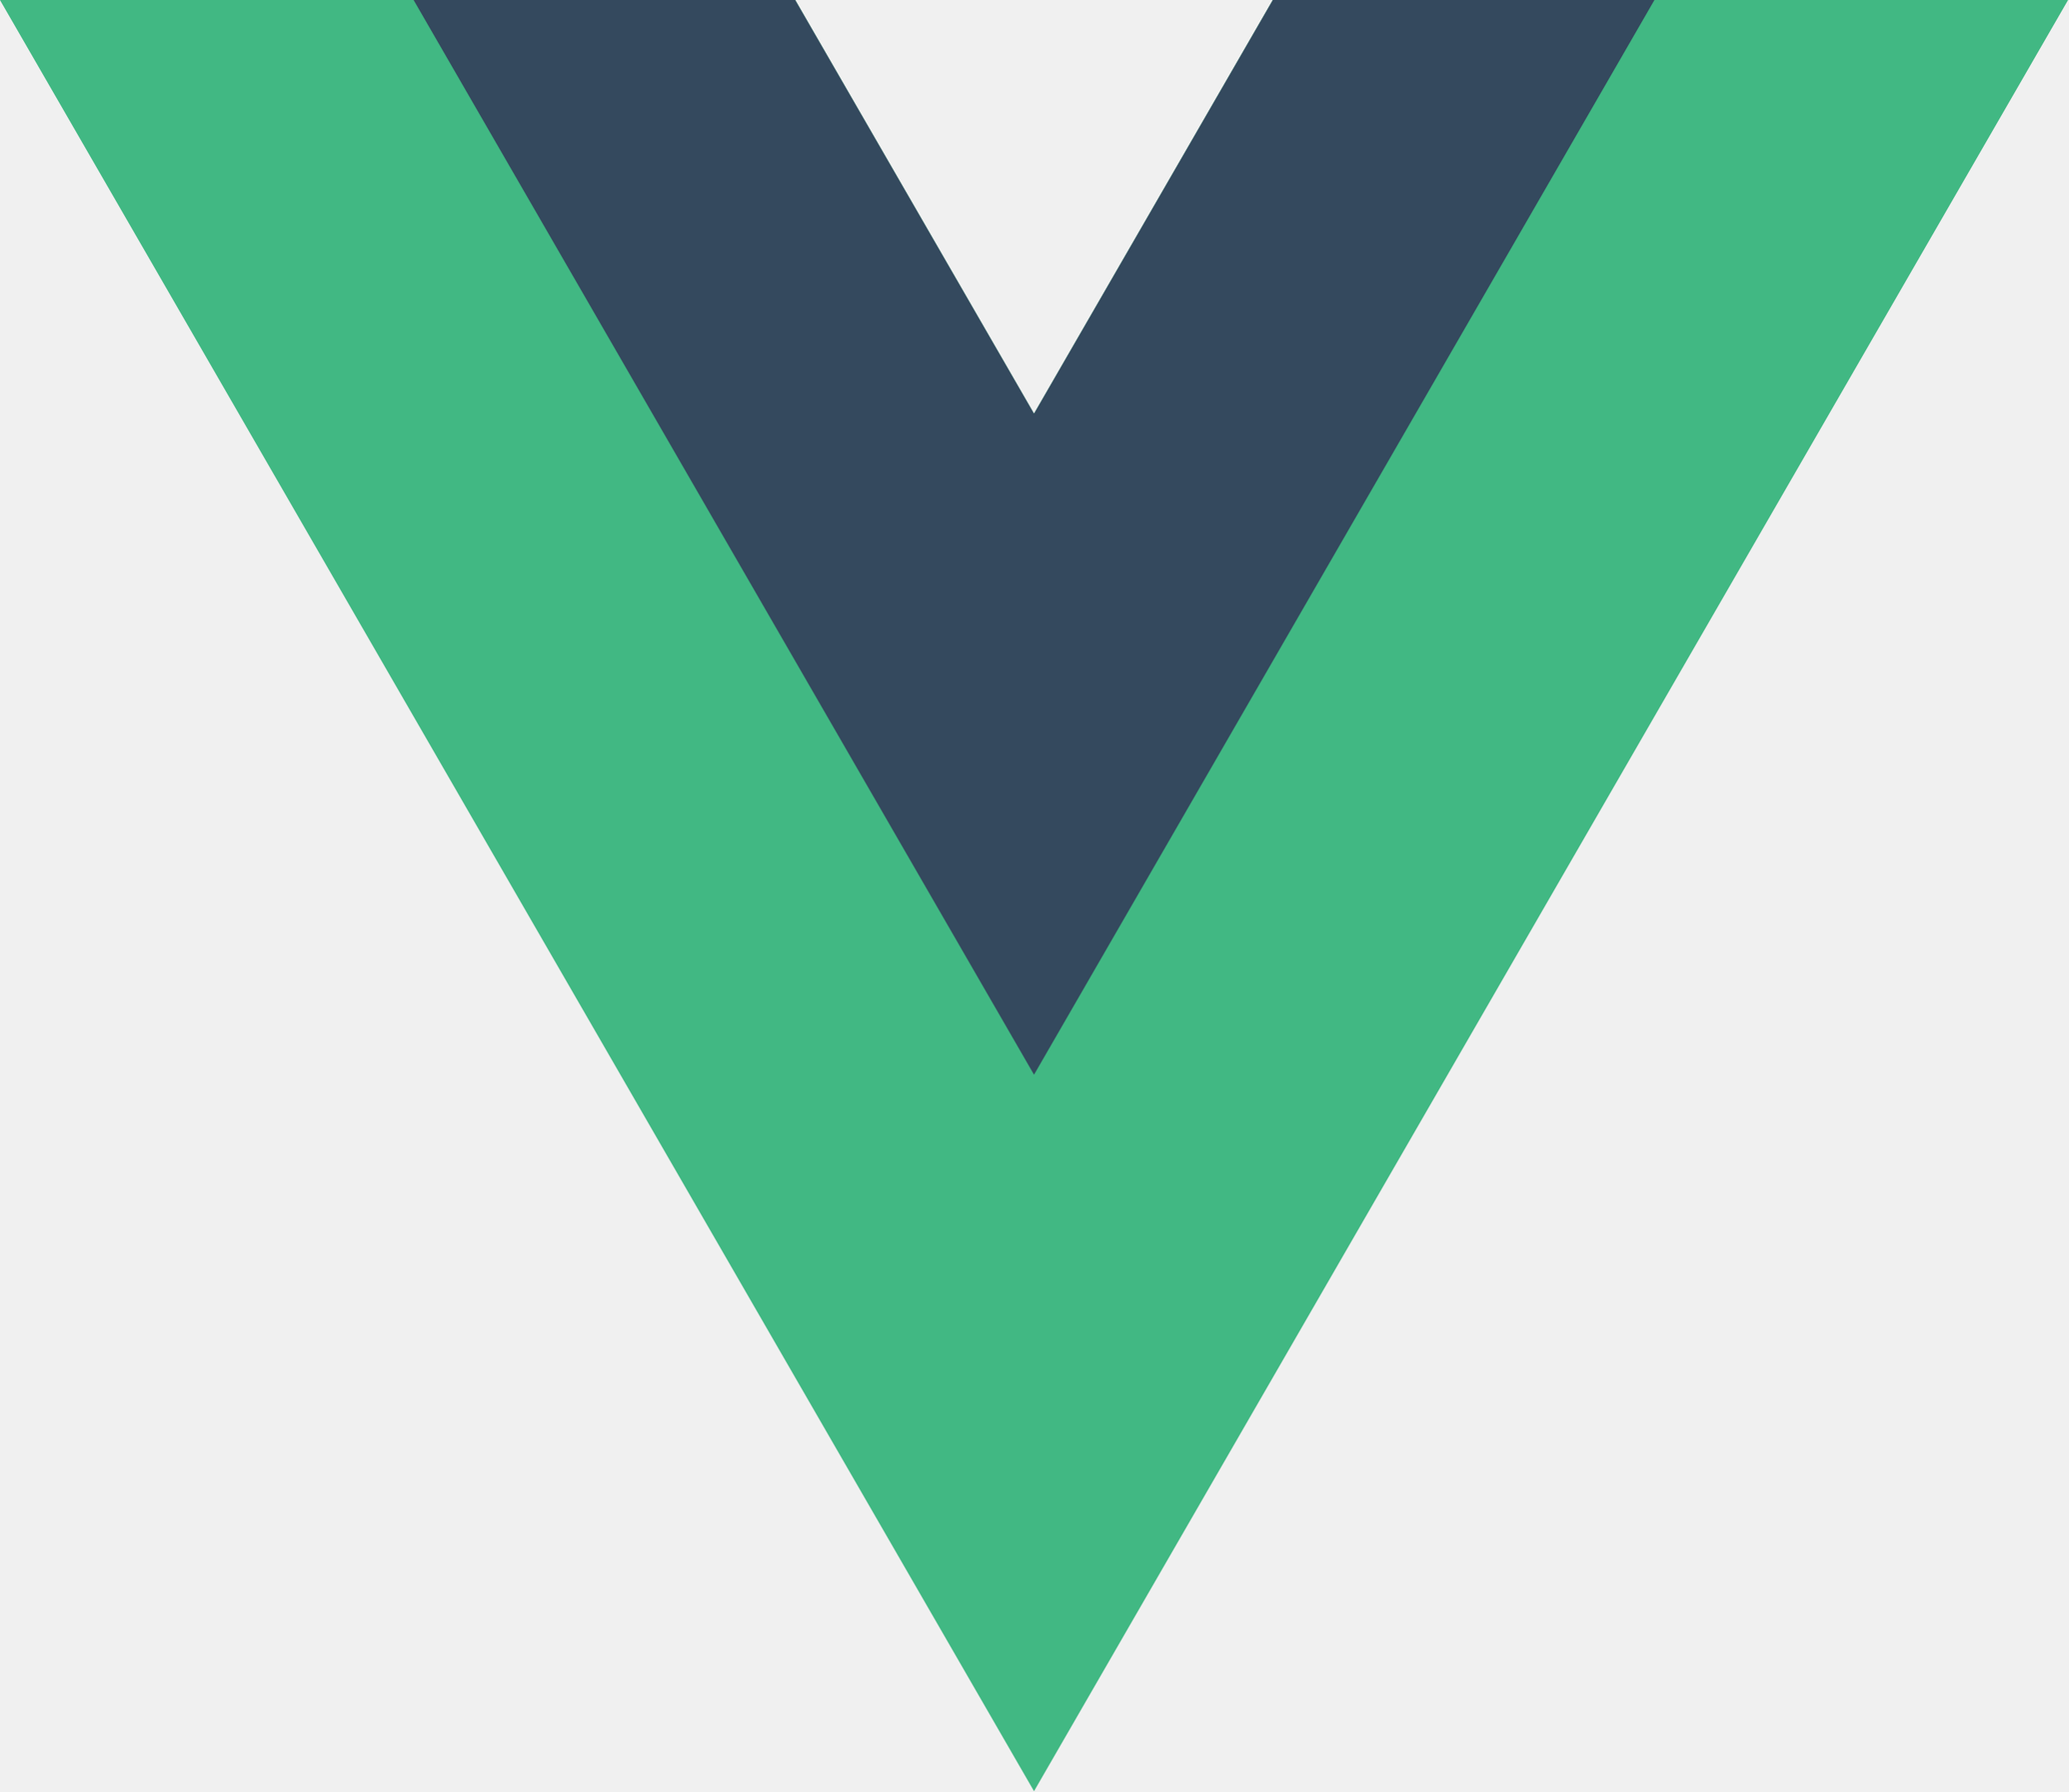
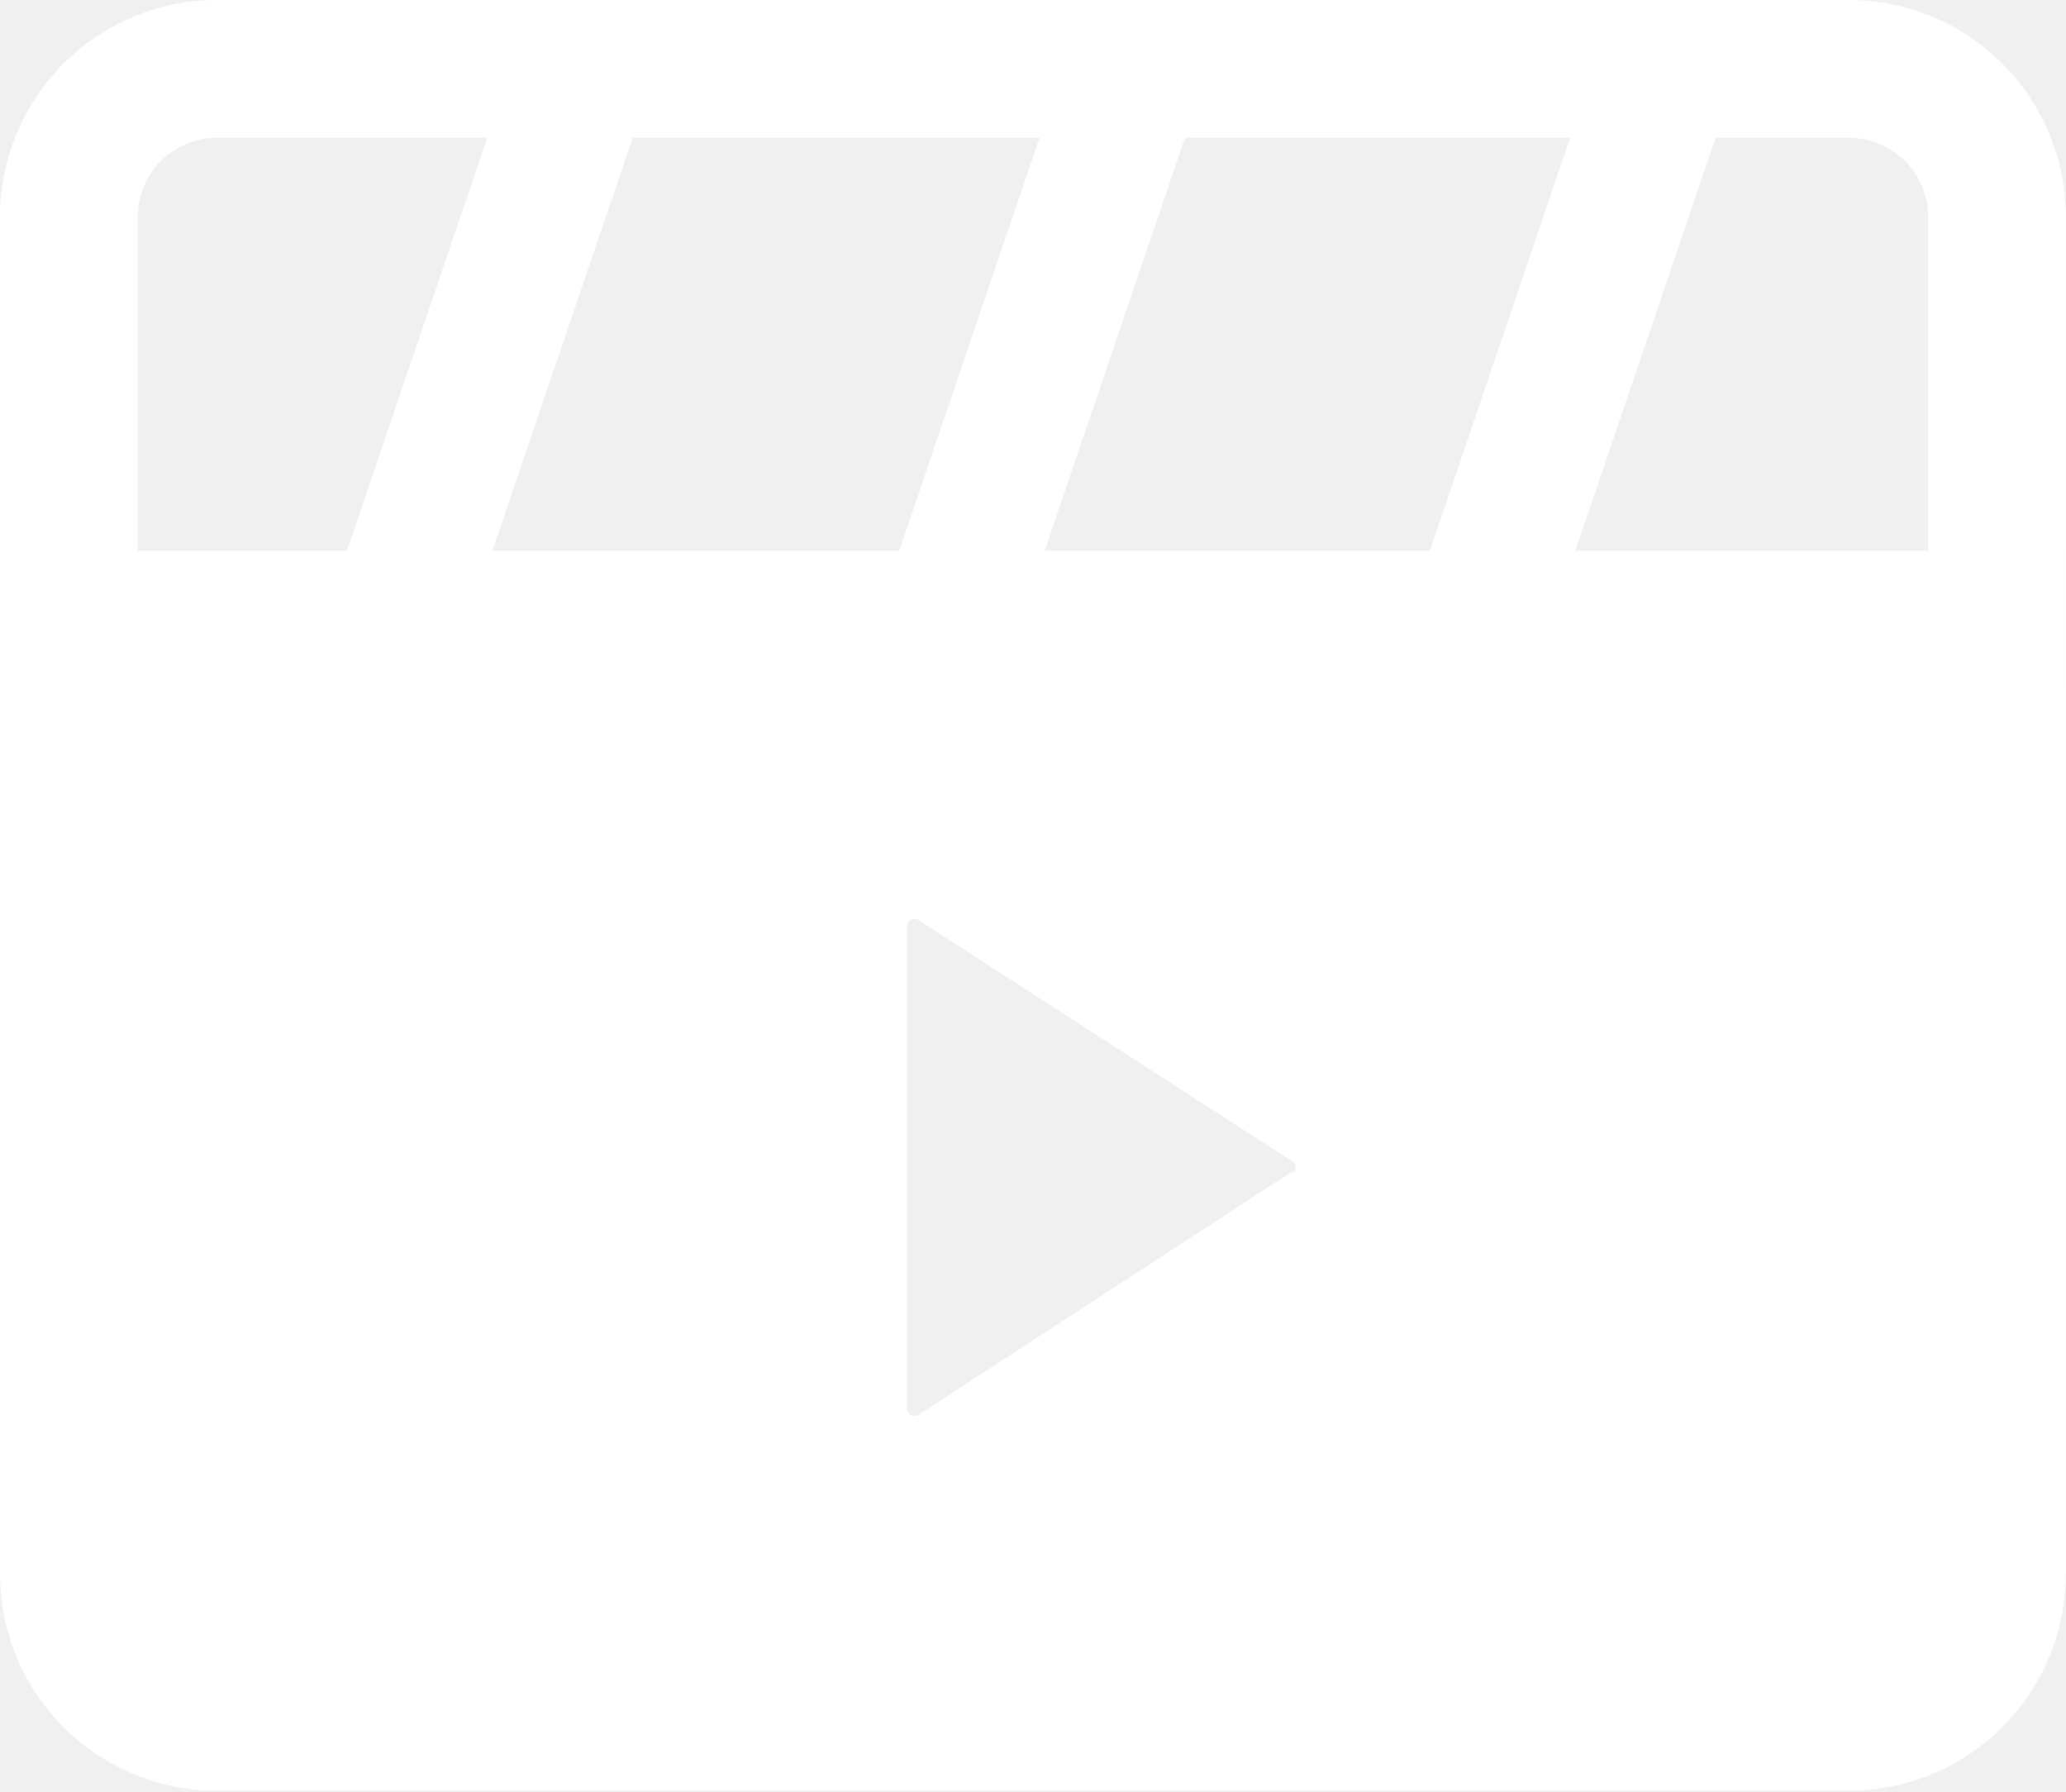
- <svg xmlns="http://www.w3.org/2000/svg" viewBox="0 0 261.76 226.69">
-   <path d="M161.096.001l-30.225 52.351L100.647.001H-.005l130.877 226.688L261.749.001z" fill="#41b883" />
-   <path d="M161.096.001l-30.225 52.351L100.647.001H52.346l78.526 136.01L209.398.001z" fill="#34495e" />
+ <svg xmlns="http://www.w3.org/2000/svg" width="766" height="664" viewBox="0 0 766 664" fill="none">
+   <path d="M685.514 663.812H80.423C59.094 663.812 38.638 655.339 23.555 640.257C8.473 625.175 0 604.719 0 583.389V204.25H765.938V583.389C765.938 604.719 757.464 625.175 742.382 640.257C727.3 655.339 706.844 663.812 685.514 663.812ZM51.062 255.312V583.389C51.062 591.176 54.156 598.644 59.662 604.15C62.389 606.877 65.625 609.039 69.188 610.515C72.75 611.991 76.568 612.75 80.423 612.75H685.514C693.301 612.75 700.769 609.657 706.275 604.15C711.782 598.644 714.875 591.176 714.875 583.389V255.312H51.062Z" fill="white" />
+   <path d="M765.938 255.312H0V80.423C0 59.094 8.473 38.638 23.555 23.555C38.638 8.473 59.094 0 80.423 0H685.514C706.844 0 727.3 8.473 742.382 23.555C757.464 38.638 765.938 59.094 765.938 80.423V255.312ZM51.062 204.25H714.875V80.423C714.875 72.636 711.782 65.168 706.275 59.662C700.769 54.156 693.301 51.062 685.514 51.062H80.423C72.636 51.062 65.168 54.156 59.662 59.662C54.156 65.168 51.062 72.636 51.062 80.423V204.25Z" fill="white" />
+   <path d="M398.002 14.036L327.516 221.444L375.863 237.874L446.349 30.466L398.002 14.036Z" fill="white" />
+   <path d="M594.752 13.979L524.302 221.399L572.652 237.821L643.102 30.401L594.752 13.979Z" fill="white" />
+   <path d="M193.204 14.136L122.717 221.544L171.064 237.975L241.551 30.567L193.204 14.136Z" fill="white" />
+   <path d="M25.531 229.781V583.389C25.531 597.947 31.314 611.909 41.609 622.204C51.903 632.498 65.865 638.281 80.423 638.281H685.514C700.072 638.281 714.034 632.498 724.329 622.204C734.623 611.909 740.406 597.947 740.406 583.389V229.781H25.531ZM479.477 434.031L340.587 524.412C340.167 524.685 339.682 524.841 339.181 524.864C338.681 524.887 338.183 524.775 337.74 524.54C337.298 524.306 336.926 523.957 336.663 523.531C336.4 523.104 336.256 522.615 336.247 522.114V343.395C336.256 342.894 336.4 342.405 336.663 341.979C336.926 341.552 337.298 341.203 337.74 340.969C338.183 340.734 338.681 340.623 339.181 340.645C339.682 340.668 340.167 340.824 340.587 341.097L479.477 430.712C479.755 430.975 479.977 431.291 480.128 431.642C480.28 431.994 480.358 432.372 480.358 432.755C480.358 433.137 480.28 433.516 480.128 433.867C479.977 434.218 479.755 434.535 479.477 434.797V434.031Z" fill="white" />
</svg>
